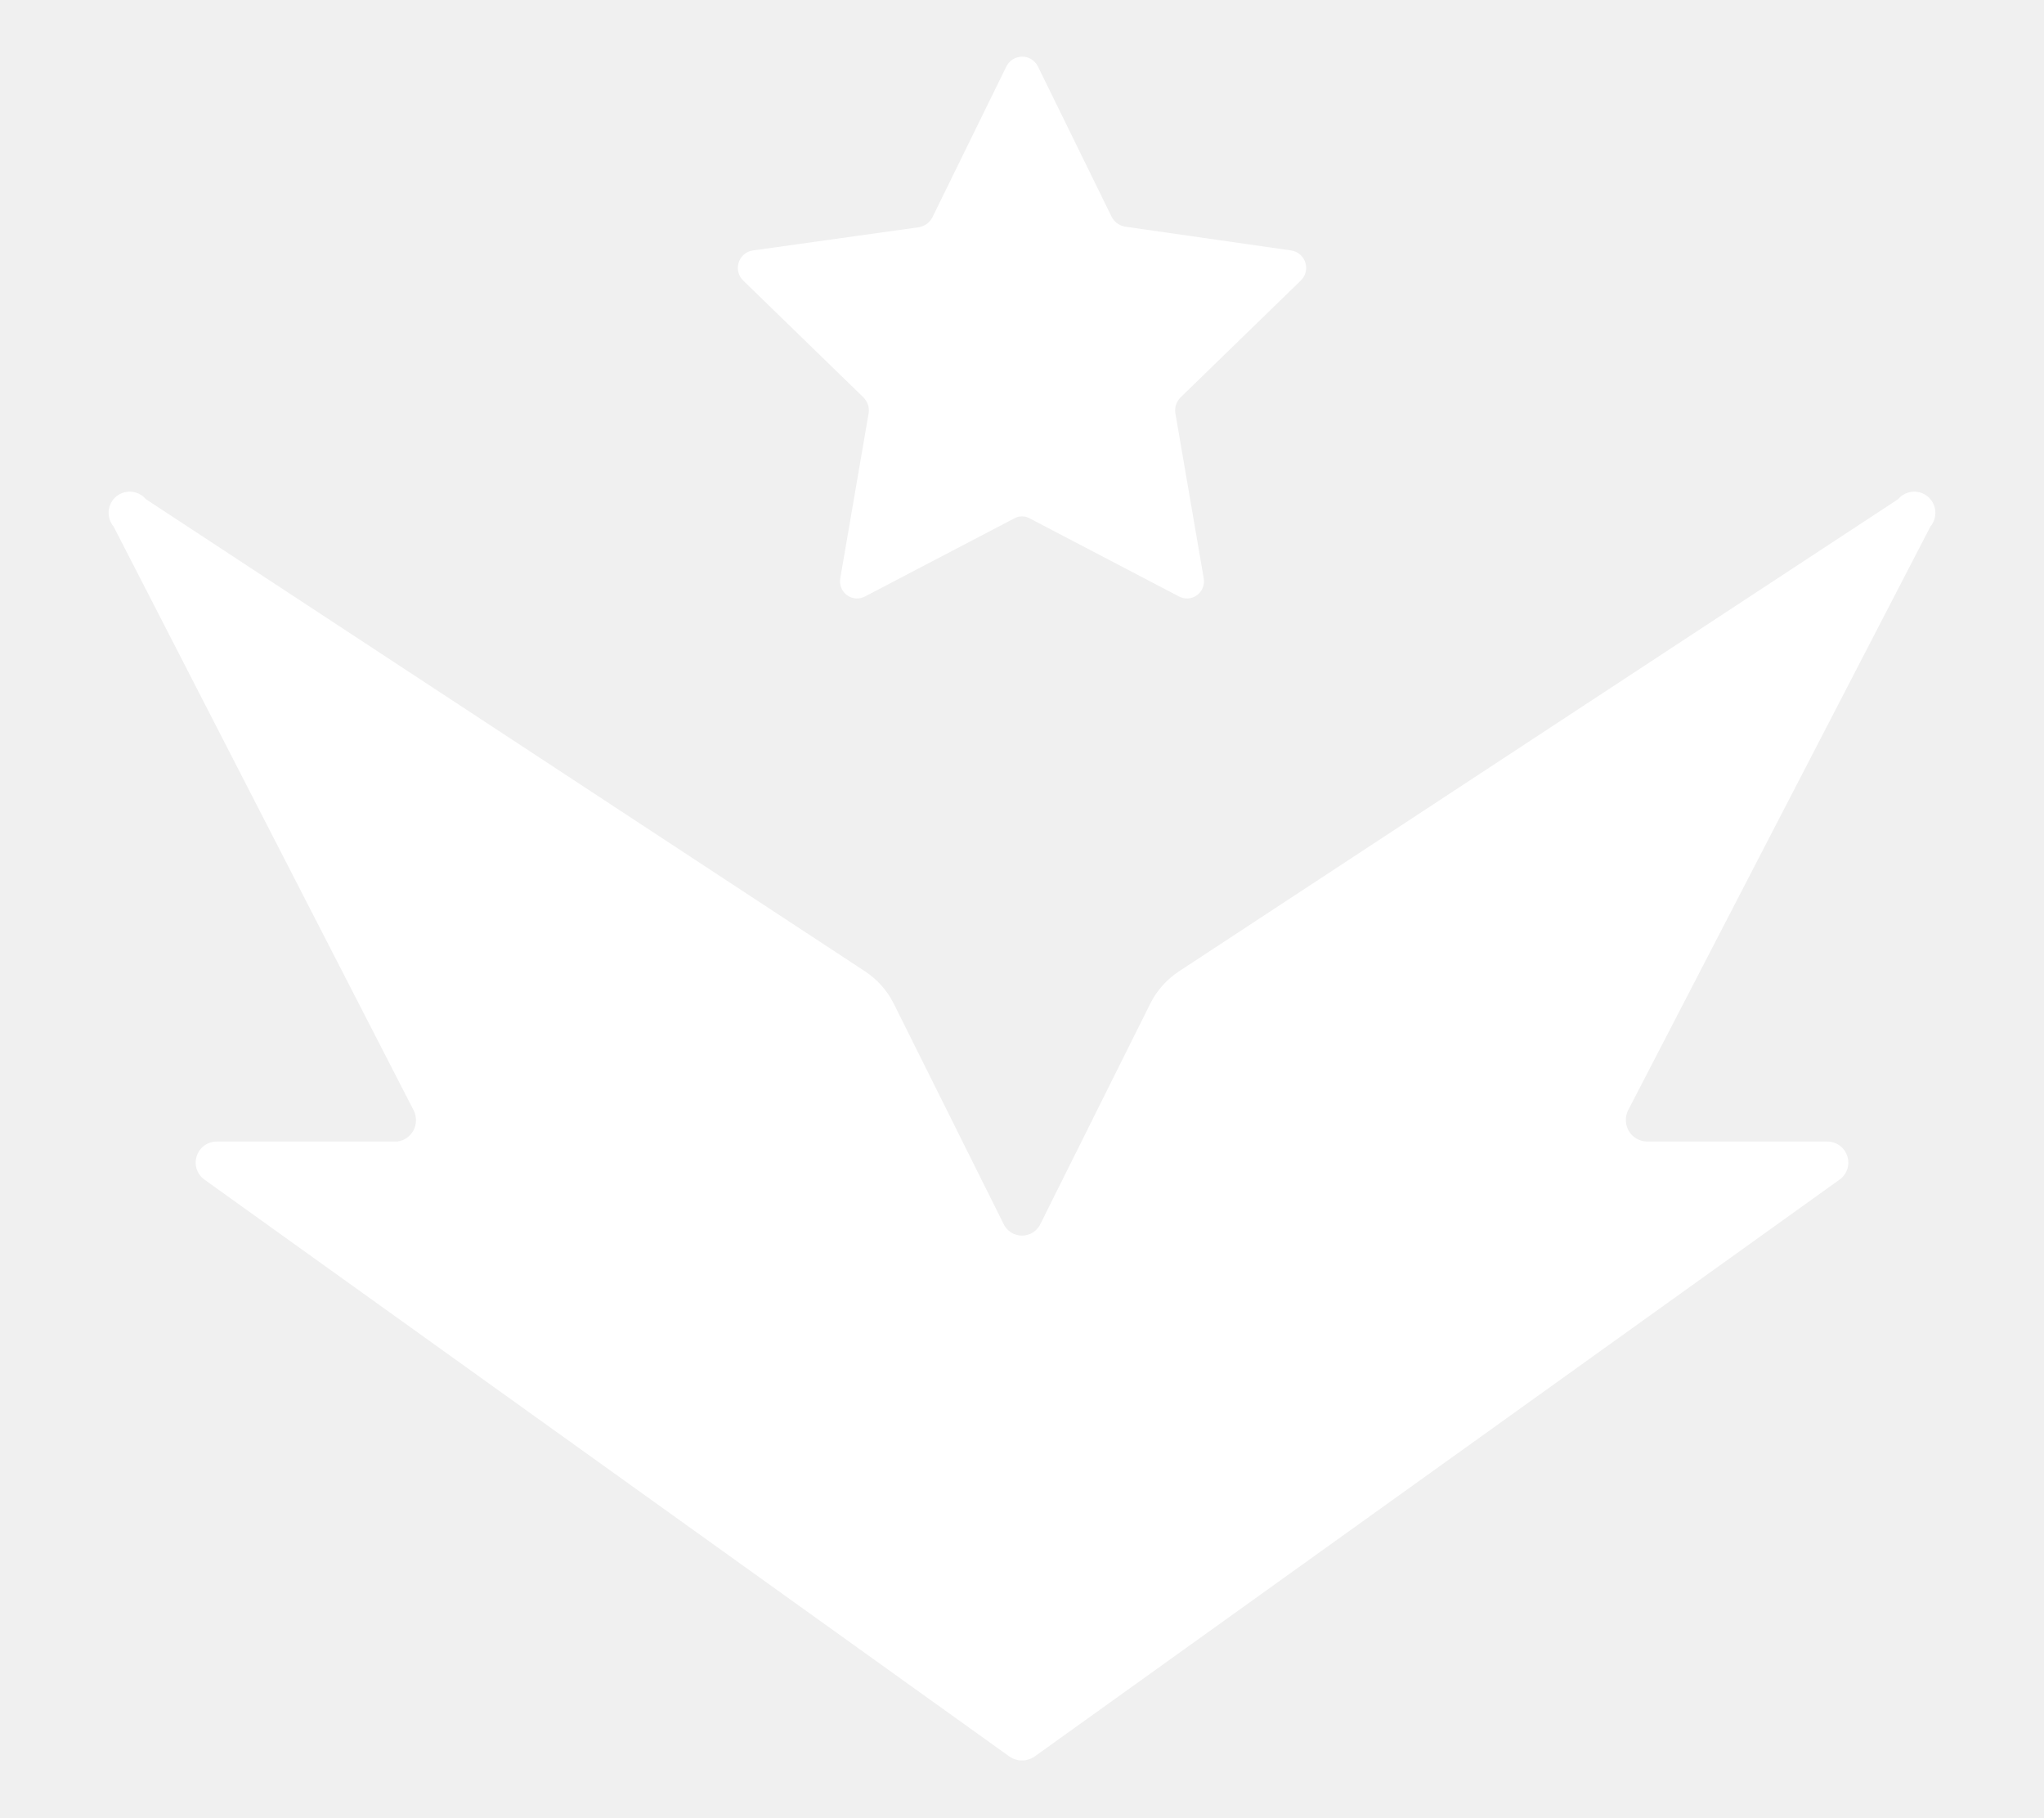
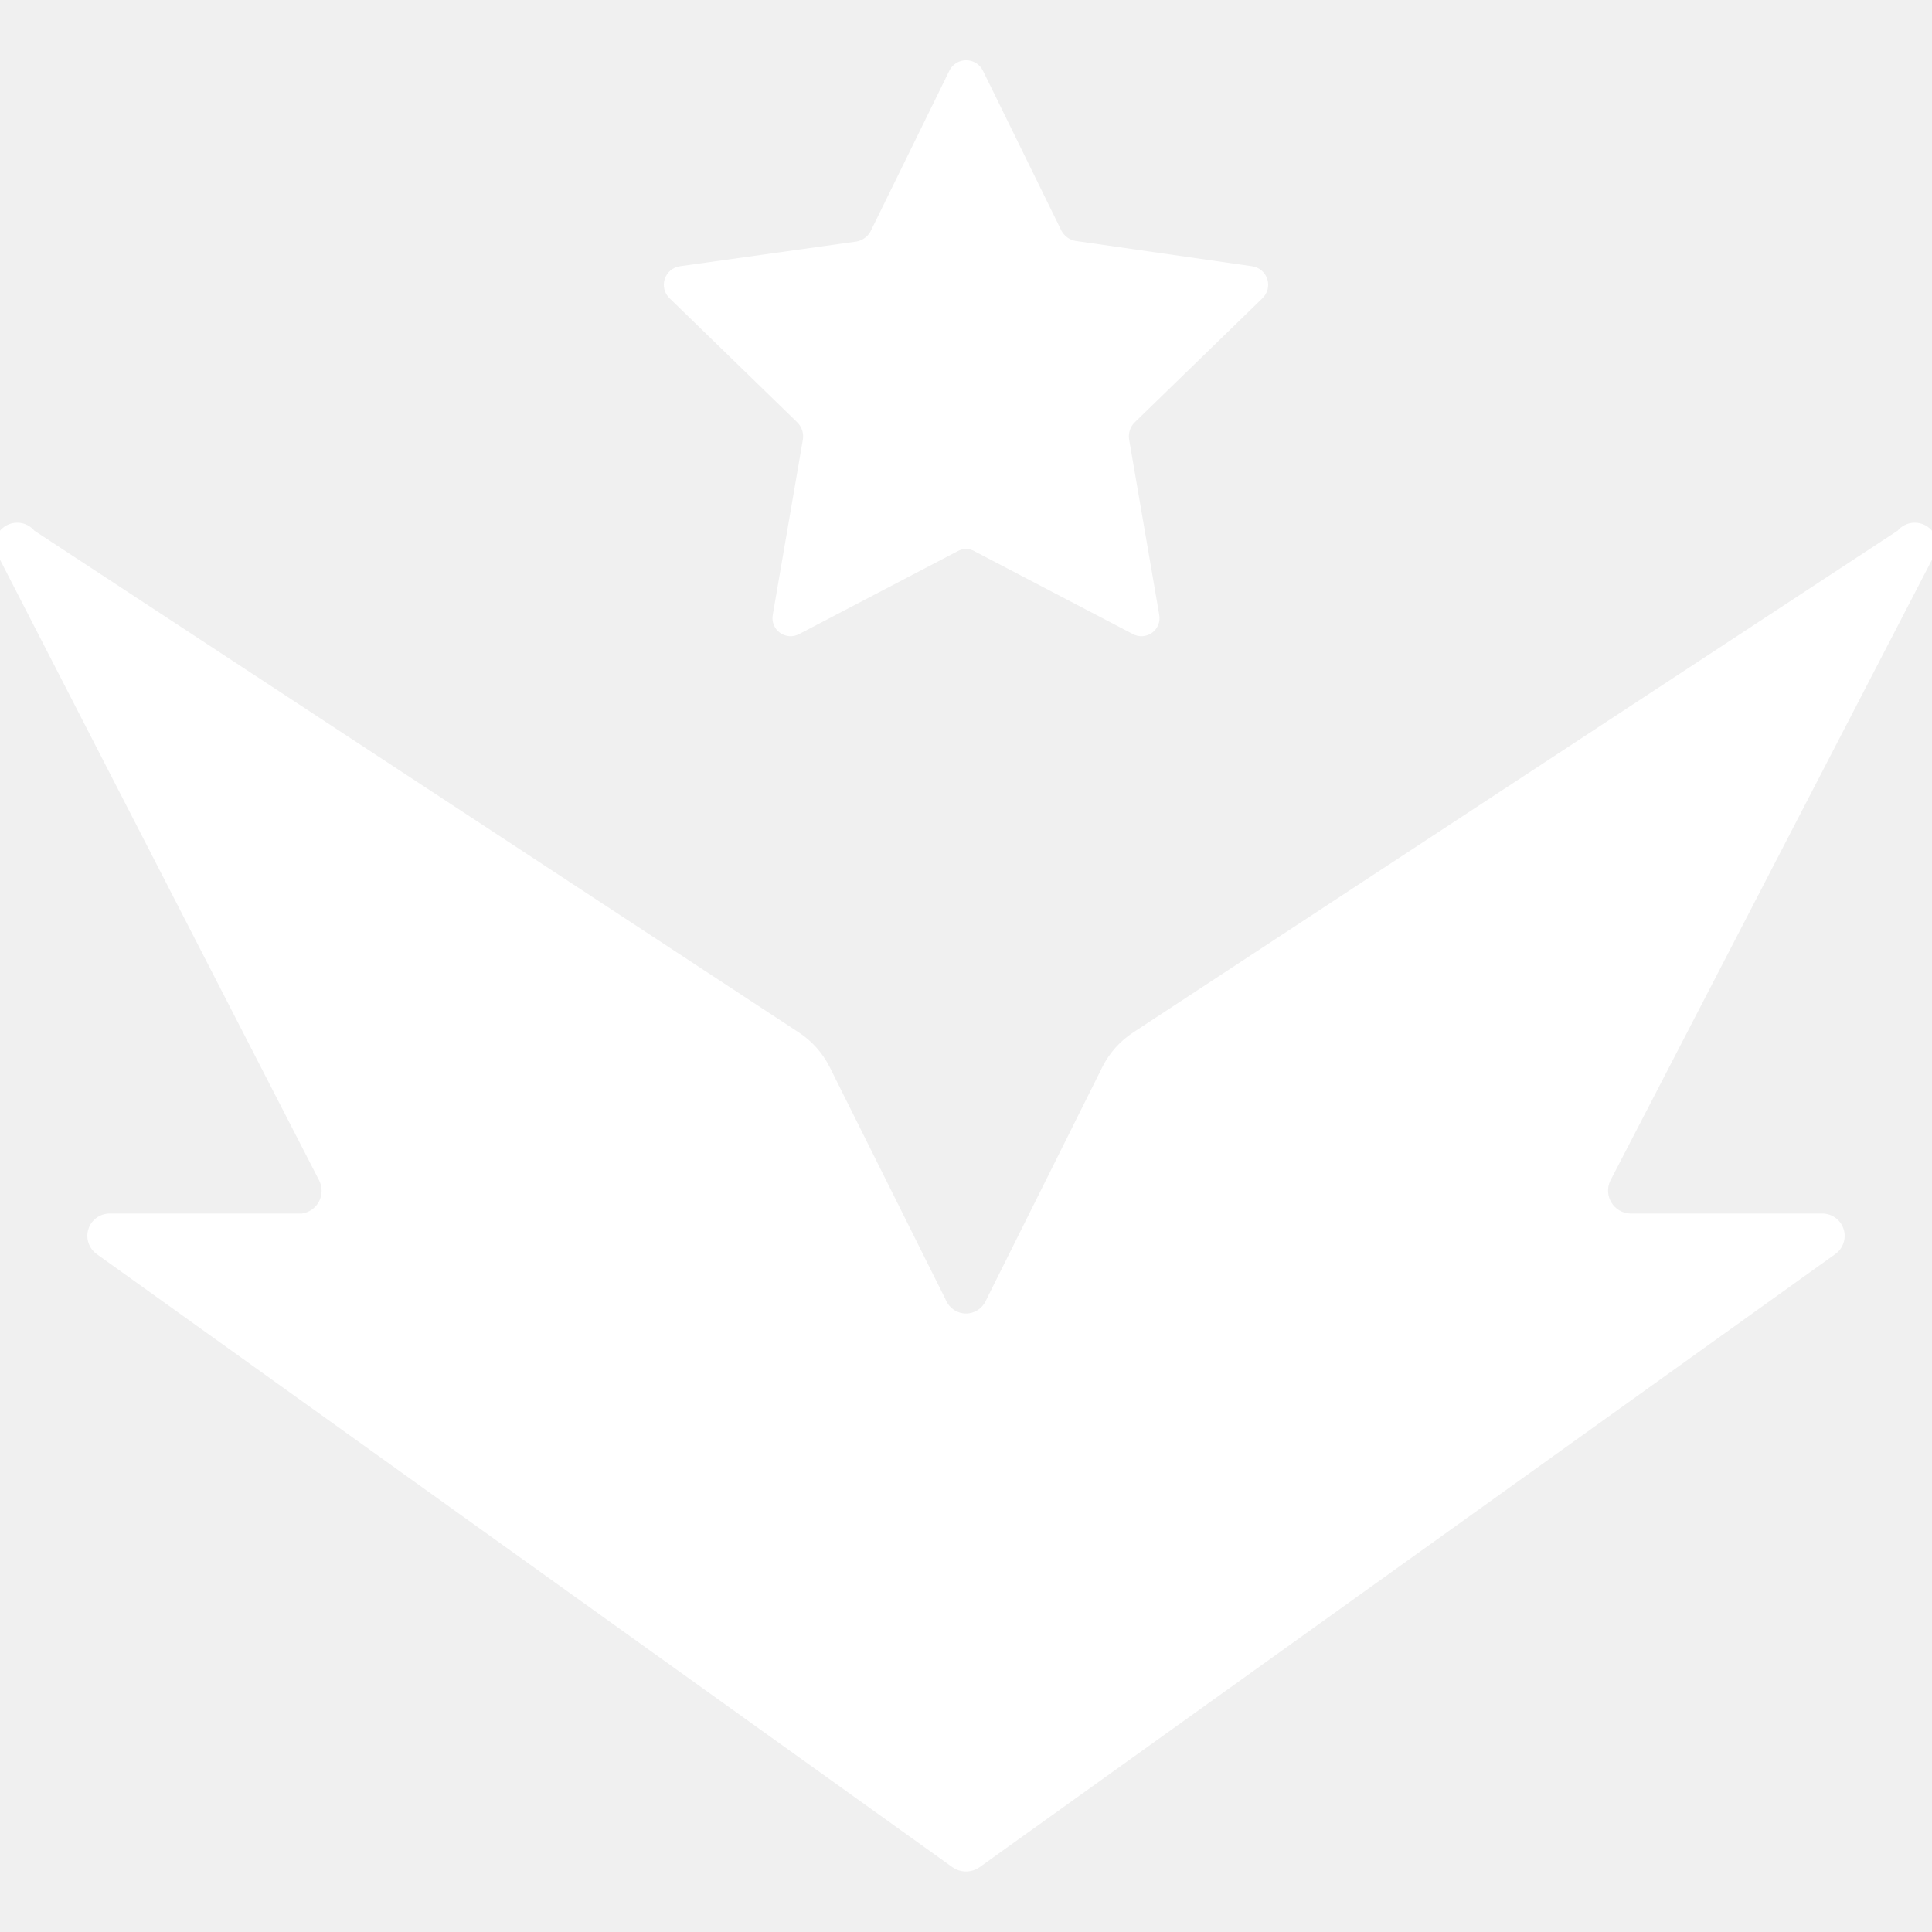
- <svg xmlns="http://www.w3.org/2000/svg" width="100%" height="88.888%" viewBox="0 0 18 16" fill="none">
-   <path d="M16.715 4.395L10.385 8.55C10.276 8.621 10.188 8.719 10.13 8.835L9.165 10.77C9.151 10.802 9.128 10.829 9.099 10.849C9.069 10.868 9.035 10.878 9 10.878C8.965 10.878 8.931 10.868 8.901 10.849C8.872 10.829 8.849 10.802 8.835 10.77L7.87 8.835C7.812 8.719 7.724 8.621 7.615 8.55L1.285 4.395C1.253 4.357 1.208 4.334 1.158 4.329C1.109 4.325 1.06 4.341 1.022 4.372C0.985 4.404 0.961 4.45 0.957 4.499C0.953 4.548 0.968 4.597 1 4.635L3.645 9.78C3.658 9.807 3.664 9.837 3.663 9.866C3.663 9.896 3.655 9.925 3.641 9.952C3.627 9.978 3.607 10.001 3.582 10.018C3.558 10.035 3.53 10.046 3.5 10.05H1.91C1.871 10.05 1.832 10.062 1.8 10.085C1.769 10.107 1.745 10.14 1.733 10.177C1.72 10.215 1.72 10.255 1.732 10.292C1.744 10.329 1.768 10.362 1.8 10.385L8.89 15.465C8.922 15.487 8.961 15.499 9 15.499C9.039 15.499 9.078 15.487 9.11 15.465L16.2 10.385C16.232 10.362 16.256 10.329 16.268 10.292C16.28 10.255 16.28 10.215 16.267 10.177C16.255 10.14 16.231 10.107 16.2 10.085C16.168 10.062 16.129 10.05 16.09 10.05H14.5C14.469 10.049 14.438 10.04 14.411 10.024C14.384 10.008 14.361 9.986 14.345 9.959C14.329 9.932 14.319 9.902 14.318 9.871C14.316 9.84 14.322 9.808 14.335 9.78L17 4.635C17.032 4.597 17.047 4.548 17.043 4.499C17.039 4.45 17.015 4.404 16.977 4.372C16.94 4.341 16.891 4.325 16.842 4.329C16.792 4.334 16.747 4.357 16.715 4.395Z" fill="white" />
-   <path d="M9.14 0.585L9.79 1.91C9.802 1.932 9.818 1.951 9.838 1.966C9.858 1.98 9.881 1.99 9.905 1.995L11.37 2.205C11.399 2.209 11.426 2.221 11.448 2.24C11.47 2.259 11.486 2.283 11.495 2.311C11.504 2.339 11.505 2.368 11.498 2.396C11.491 2.424 11.476 2.45 11.455 2.47L10.395 3.5C10.378 3.518 10.365 3.539 10.357 3.562C10.349 3.586 10.347 3.611 10.35 3.635L10.6 5.09C10.605 5.118 10.603 5.147 10.592 5.174C10.582 5.2 10.564 5.223 10.541 5.24C10.518 5.257 10.491 5.267 10.462 5.269C10.433 5.27 10.405 5.264 10.38 5.25L9.07 4.565C9.049 4.553 9.025 4.546 9 4.546C8.975 4.546 8.951 4.553 8.93 4.565L7.62 5.25C7.595 5.264 7.567 5.27 7.538 5.269C7.51 5.267 7.482 5.257 7.459 5.24C7.436 5.223 7.418 5.2 7.408 5.174C7.397 5.147 7.395 5.118 7.4 5.09L7.65 3.635C7.653 3.611 7.651 3.586 7.643 3.562C7.635 3.539 7.622 3.518 7.605 3.5L6.545 2.47C6.524 2.45 6.509 2.424 6.502 2.396C6.495 2.368 6.496 2.339 6.505 2.311C6.514 2.283 6.53 2.259 6.552 2.24C6.574 2.221 6.601 2.209 6.63 2.205L8.095 2C8.119 1.995 8.142 1.985 8.162 1.971C8.182 1.956 8.198 1.937 8.21 1.915L8.86 0.59C8.872 0.563 8.892 0.541 8.916 0.524C8.941 0.508 8.969 0.5 8.998 0.499C9.028 0.498 9.057 0.506 9.082 0.521C9.107 0.537 9.127 0.559 9.14 0.585Z" fill="white" />
+ <svg xmlns="http://www.w3.org/2000/svg" width="32" height="32" viewBox="0 0 32 32">
+   <path d="M31.43,8.79,18.77,17.1a1.47,1.47,0,0,0-.51.57l-1.93,3.87a.36.36,0,0,1-.66,0l-1.93-3.87a1.47,1.47,0,0,0-.51-.57L.57,8.79A.37.37,0,0,0,0,9.27L5.29,19.56A.38.38,0,0,1,5,20.1H1.82a.37.37,0,0,0-.22.67L15.78,30.93a.39.39,0,0,0,.44,0L30.4,20.77a.37.37,0,0,0-.22-.67H27a.38.38,0,0,1-.33-.54L32,9.27A.37.37,0,0,0,31.43,8.79Z" fill="#fff" />
+   <path d="M16.28,1.17l1.3,2.65a.33.33,0,0,0,.23.17l2.93.42a.31.31,0,0,1,.17.53L18.79,7a.33.33,0,0,0-.09.27l.5,2.91a.3.3,0,0,1-.44.32L16.14,9.13a.28.28,0,0,0-.28,0L13.24,10.5a.3.3,0,0,1-.44-.32l.5-2.91A.33.33,0,0,0,13.21,7L11.09,4.94a.31.31,0,0,1,.17-.53L14.19,4a.33.33,0,0,0,.23-.17l1.3-2.65A.31.31,0,0,1,16.28,1.17Z" fill="#fff" />
</svg>
